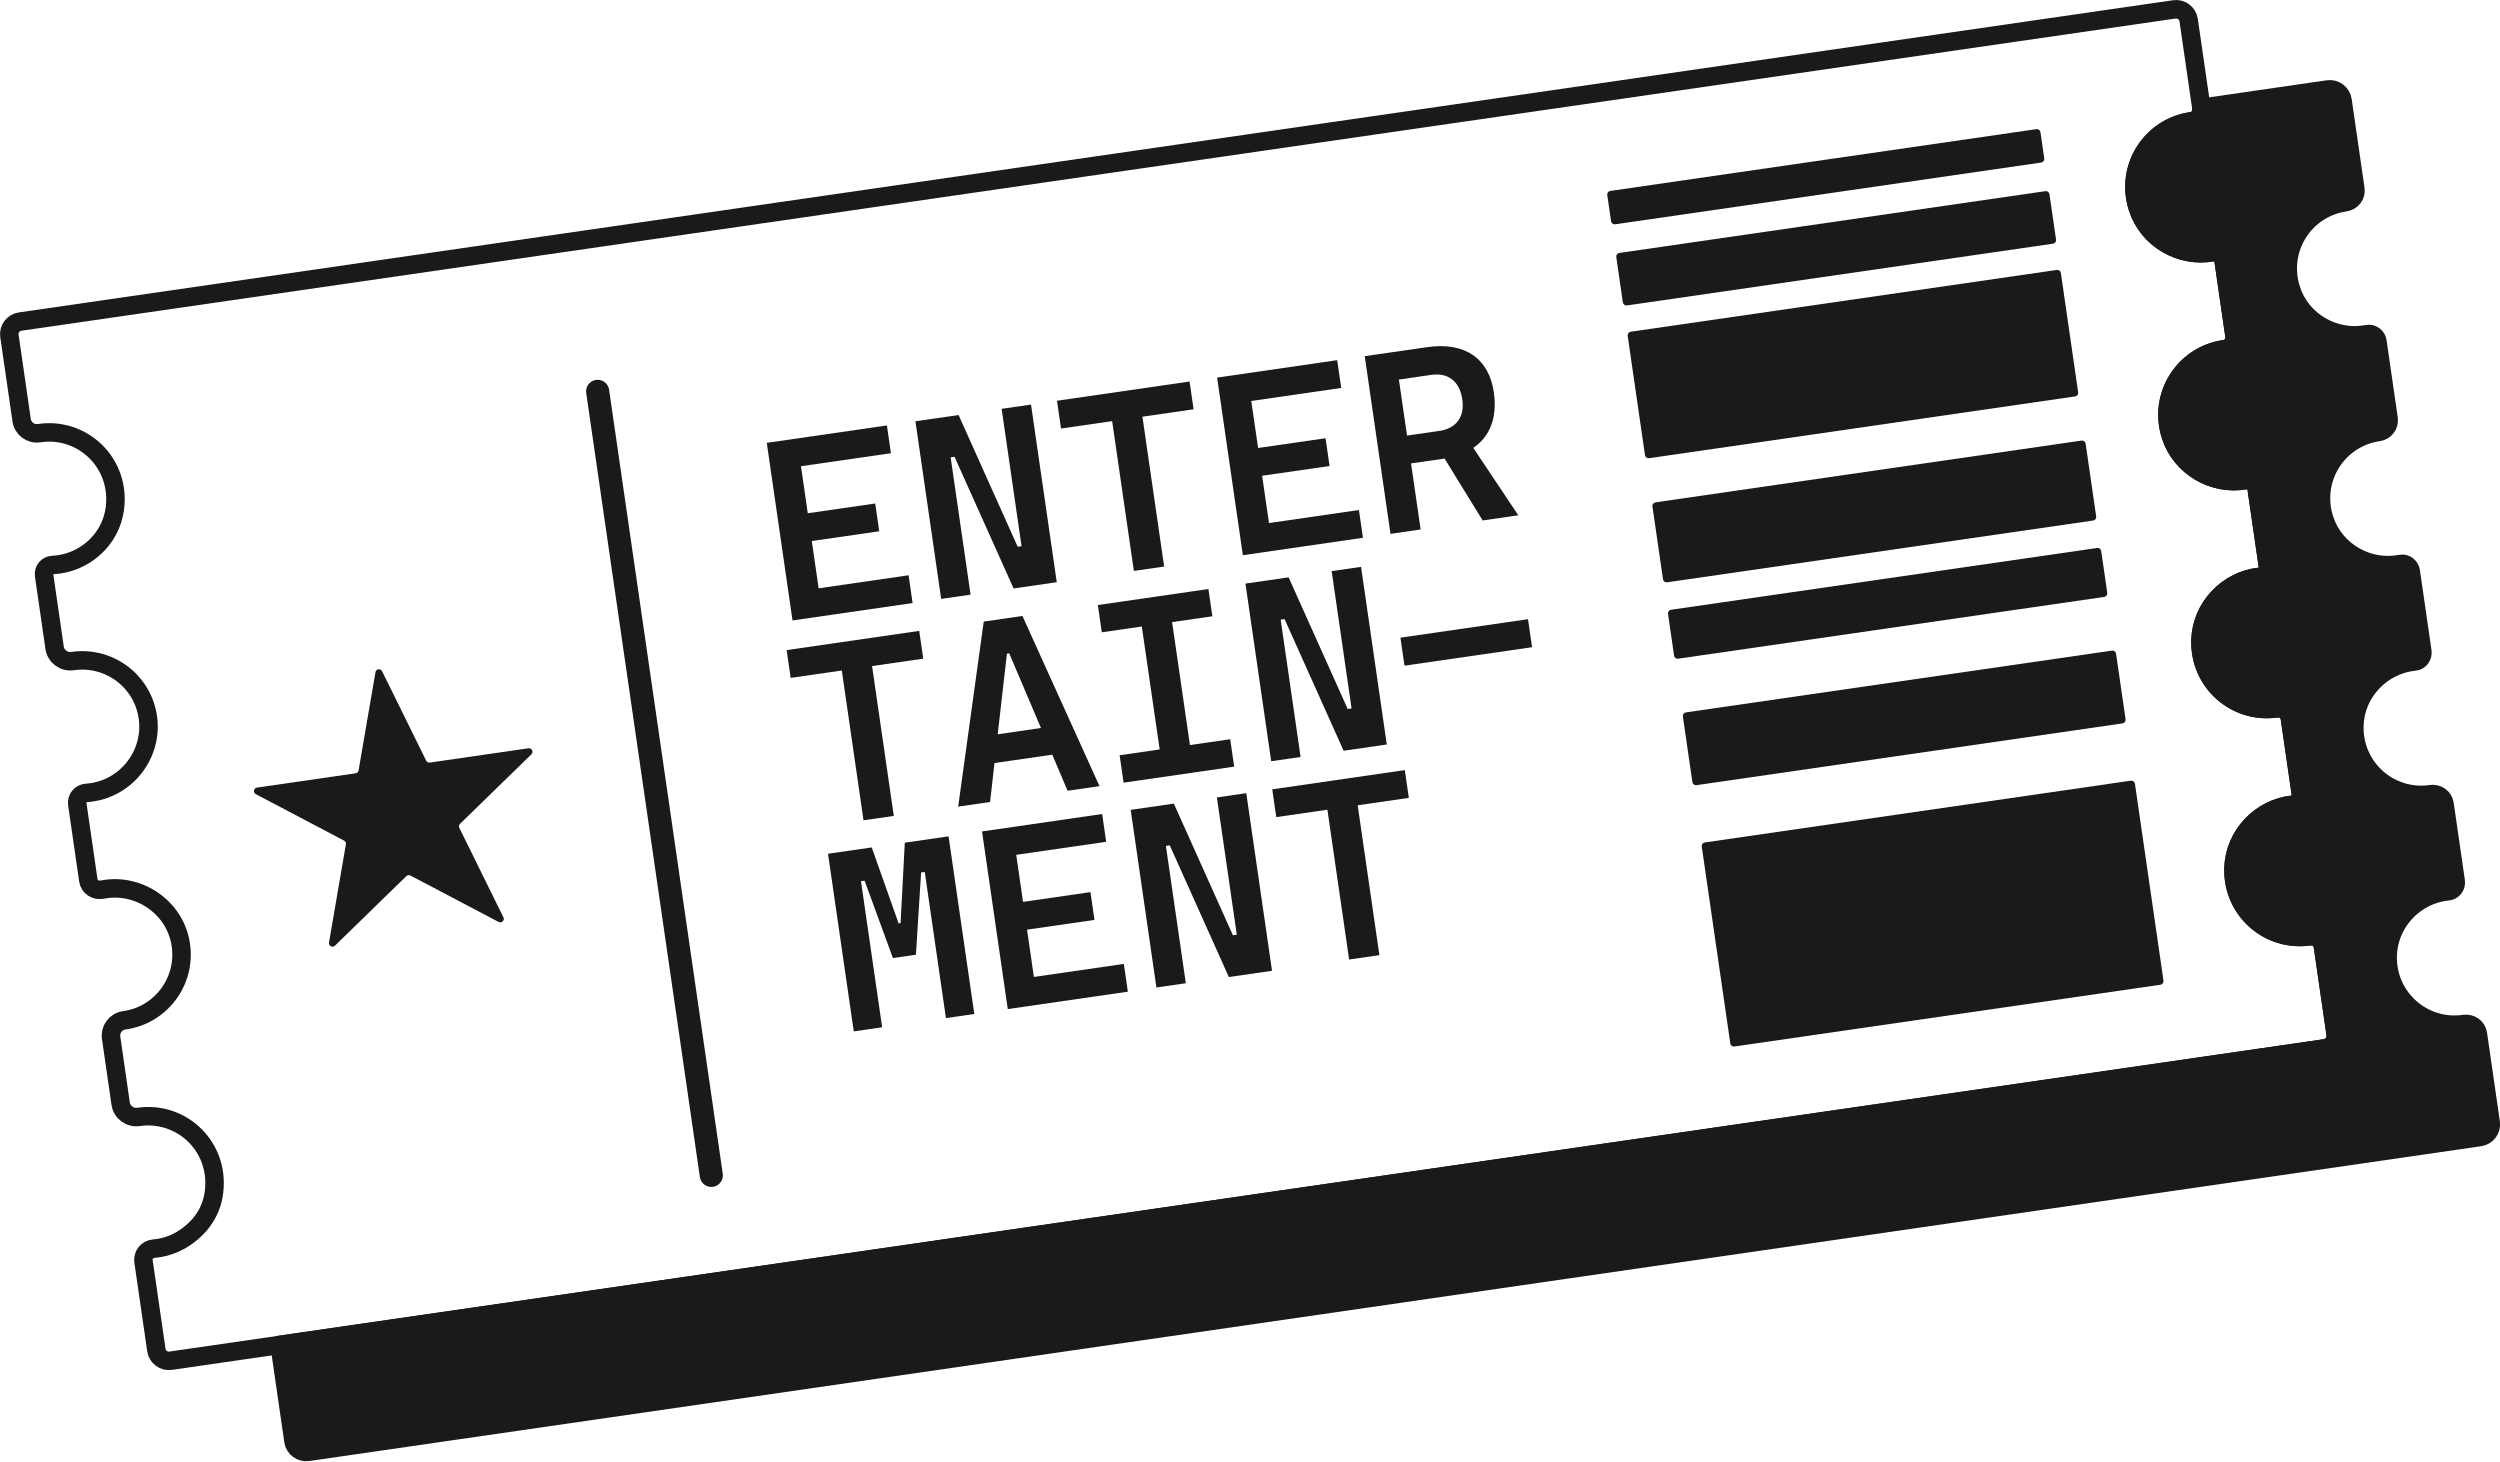
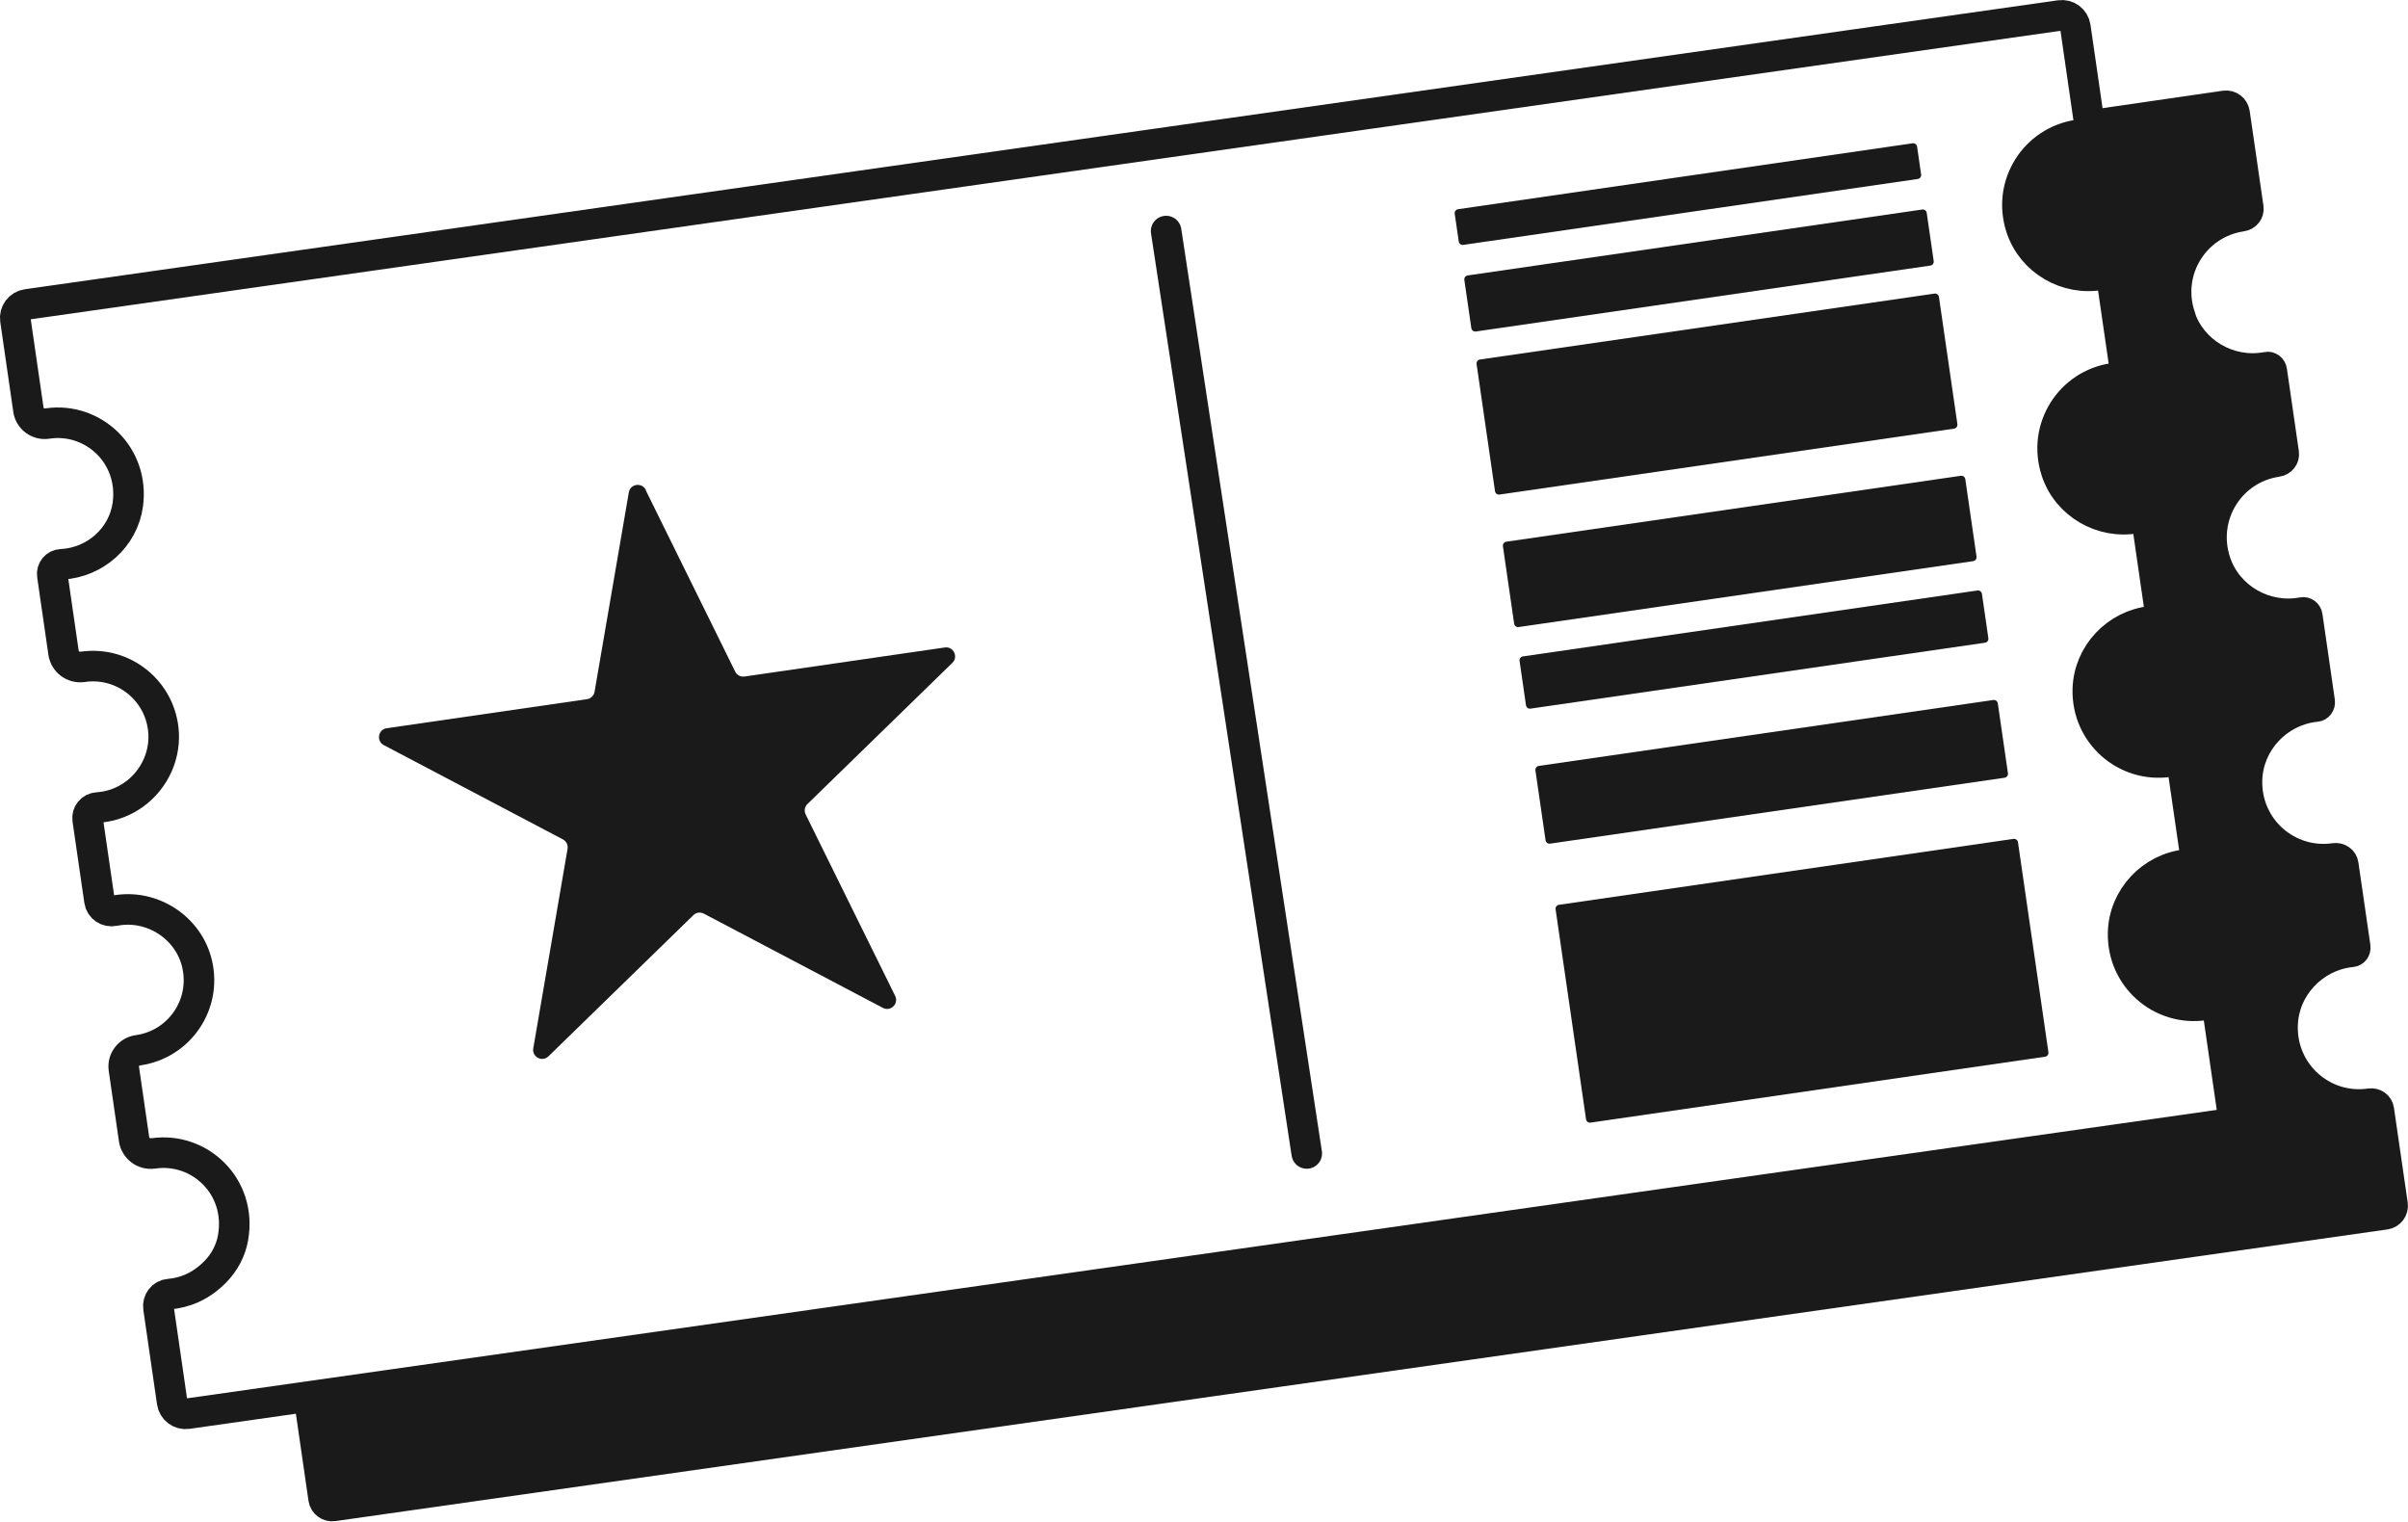
- <svg xmlns="http://www.w3.org/2000/svg" id="Layer_1" data-name="Layer 1" viewBox="0 0 540.87 316.15">
+ <svg xmlns="http://www.w3.org/2000/svg" id="Layer_1" data-name="Layer 1" viewBox="0 0 472.77 298.67">
  <defs>
    <style>
      .cls-1 {
        stroke-linecap: round;
        stroke-linejoin: round;
-         stroke-width: 5px;
      }

      .cls-1, .cls-2 {
        fill: none;
+         stroke-width: 6px;
      }

      .cls-1, .cls-2, .cls-3 {
        stroke: #1a1a1a;
      }

      .cls-2, .cls-3 {
        stroke-miterlimit: 10;
-         stroke-width: 4px;
      }

      .cls-4, .cls-3 {
        fill: #1a1a1a;
      }
+ 
+       .cls-3 {
+         stroke-width: 4px;
+       }
    </style>
  </defs>
-   <path class="cls-2" d="M473.51,4.35l2.76,19.04c.2,1.41-.8,2.65-2.19,2.85h-.03c-8.66,1.26-14.38,10.02-11.55,18.75,2.19,6.77,9.25,10.86,16.24,9.57.04,0,.07-.01.11-.03,1.03-.2,2.02.55,2.17,1.59l2.4,16.58c.2,1.41-.8,2.65-2.19,2.85h-.03c-8.67,1.26-14.4,10.03-11.55,18.77,2.2,6.74,9.25,10.83,16.23,9.54.04,0,.07-.01.11-.03,1.04-.2,2.03.54,2.18,1.59l2.49,17.19c.15,1.06-.59,2.06-1.65,2.17-.04,0-.08,0-.12,0-7.05.75-12.64,6.66-12.83,13.75-.24,9.19,7.73,15.97,16.4,14.71h.03c1.4-.21,2.71.7,2.91,2.11l2.4,16.58c.15,1.05-.58,2.04-1.63,2.15-.04,0-.07,0-.11,0-7.07.74-12.67,6.68-12.86,13.79-.24,9.17,7.74,15.95,16.4,14.69h.03c1.4-.21,2.71.7,2.91,2.11l2.76,19.04c.22,1.49-.81,2.89-2.32,3.1L36.93,294.39c-1.49.22-2.89-.82-3.1-2.32l-2.78-19.16c-.2-1.37.78-2.65,2.16-2.76,3.17-.25,6.45-1.57,9.35-4.51,1.86-1.89,3.15-4.3,3.61-6.9,1.85-10.35-6.75-18.46-16.15-17.1h-.04c-1.87.28-3.6-1.02-3.88-2.89l-2.06-14.24c-.26-1.82,1-3.5,2.81-3.76l.14-.02c8.24-1.19,13.83-9.18,11.91-17.48-1.72-7.42-9.22-12.23-16.69-10.8l-.13.02c-1.4.28-2.77-.61-2.97-2.02l-2.39-16.49c-.18-1.23.73-2.34,1.97-2.42,2.19-.14,4.45-.78,6.61-2.11,4.46-2.76,7.13-7.82,6.81-13.05-.52-8.49-8.14-14.55-16.38-13.36h-.04c-1.87.28-3.6-1.02-3.88-2.89l-2.27-15.69c-.16-1.12.67-2.14,1.8-2.2h.14c6.75-.39,12.45-5.43,13.36-12.14,1.35-10.02-7.07-17.73-16.26-16.4l-.14.02c-1.8.26-3.5-1-3.76-2.81l-2.64-18.24c-.22-1.49.82-2.89,2.32-3.1L470.41,2.03c1.49-.22,2.89.82,3.1,2.32Z" />
-   <path class="cls-3" d="M495.68,62.67c2.21,6.81,9.33,10.95,16.37,9.64.04,0,.08-.01.11-.03,1.05-.2,2.04.55,2.19,1.6l2.42,16.73c.2,1.41-.8,2.67-2.22,2.87h-.02c-8.75,1.27-14.52,10.12-11.64,18.94,2.22,6.79,9.32,10.91,16.36,9.61.04,0,.08-.01.11-.03,1.05-.2,2.05.55,2.2,1.61l2.51,17.33c.15,1.07-.59,2.08-1.66,2.18-.04,0-.08.01-.11,0-7.11.76-12.75,6.73-12.94,13.87-.24,9.27,7.8,16.1,16.54,14.83h.02c1.42-.21,2.74.71,2.95,2.13l2.42,16.72c.15,1.06-.58,2.05-1.65,2.16-.03,0-.07.01-.11,0-7.13.75-12.77,6.74-12.96,13.9-.25,9.24,7.8,16.08,16.54,14.81h.02c1.42-.21,2.74.71,2.95,2.13l2.78,19.2c.22,1.5-.82,2.91-2.34,3.13l-469.9,68.11c-1.5.22-2.91-.83-3.13-2.34l-2.8-19.32c-.08-.55.03-1.1.29-1.56l442.02-64.07c1.5-.22,2.54-1.61,2.32-3.1l-2.76-19.04c-.2-1.41-1.52-2.32-2.91-2.11h-.03c-8.66,1.26-16.63-5.52-16.4-14.69.18-7.11,5.79-13.05,12.86-13.79.04,0,.07-.01.11,0,1.05-.1,1.78-1.1,1.63-2.15l-2.4-16.58c-.2-1.41-1.52-2.32-2.91-2.11h-.03c-8.67,1.26-16.64-5.52-16.4-14.71.19-7.09,5.78-13,12.83-13.75.04,0,.08-.01.12,0,1.05-.11,1.8-1.11,1.65-2.17l-2.49-17.19c-.15-1.05-1.14-1.8-2.18-1.59-.04.02-.07.02-.11.03-6.98,1.28-14.03-2.8-16.23-9.54-2.85-8.74,2.88-17.51,11.55-18.77h.03c1.4-.21,2.4-1.45,2.19-2.86l-2.4-16.58c-.15-1.05-1.14-1.8-2.17-1.59-.04.02-.07.02-.11.03-6.99,1.3-14.05-2.8-16.24-9.57-2.83-8.72,2.89-17.49,11.55-18.74h.03c1.4-.21,2.4-1.45,2.19-2.86v-.07s27.38-3.97,27.38-3.97c1.5-.22,2.91.83,3.13,2.35l2.78,19.2c.2,1.41-.8,2.67-2.22,2.87h-.02c-8.74,1.27-14.51,10.11-11.65,18.91Z" />
-   <g>
-     <path class="cls-4" d="M165.9,95.81l25.98-3.77.87,6.01-19.46,2.82,1.47,10.17,14.59-2.11.87,6.01-14.59,2.11,1.48,10.23,19.46-2.82.87,6.01-25.98,3.76-5.57-38.43Z" />
-     <path class="cls-4" d="M206.51,98.82l-.84.12,4.31,29.71-6.36.92-5.57-38.43,9.34-1.35,12.78,28.49.84-.12-4.31-29.71,6.36-.92,5.57,38.43-9.34,1.35-12.78-28.49Z" />
-     <path class="cls-4" d="M240.62,91.11l-11.07,1.6-.87-6.01,28.68-4.16.87,6.01-11.07,1.6,4.7,32.42-6.55.95-4.7-32.42Z" />
-     <path class="cls-4" d="M263.32,81.69l25.98-3.77.87,6.01-19.46,2.82,1.48,10.17,14.59-2.11.87,6.01-14.59,2.11,1.48,10.23,19.46-2.82.87,6.01-25.98,3.77-5.57-38.43Z" />
-     <path class="cls-4" d="M295.25,77.06l13.48-1.95c8.15-1.18,13.38,2.37,14.46,9.78.78,5.39-.8,9.54-4.45,12l9.74,14.59-7.71,1.12-8.24-13.39c-.08.01-.19.03-.3.04l-6.95,1.01,2.07,14.29-6.52.95-5.57-38.43ZM311.36,93.24c3.71-.54,5.55-3.04,5.01-6.81-.57-3.95-3.06-5.86-6.77-5.32l-6.95,1.01,1.76,12.12,6.96-1.01Z" />
-     <path class="cls-4" d="M182.13,145.06l-11.07,1.6-.87-6.01,28.68-4.16.87,6.01-11.07,1.6,4.7,32.42-6.55.95-4.7-32.42Z" />
-     <path class="cls-4" d="M212.81,134.48l8.39-1.22,16.67,36.82-6.9,1-3.31-7.81-12.5,1.81-.96,8.43-6.9,1,5.53-40.03ZM225.21,157.5l-6.87-16.16-.49.07-2,17.45,9.36-1.36Z" />
-     <path class="cls-4" d="M242.23,163.4l8.66-1.26-3.86-26.6-8.66,1.26-.85-5.9,23.92-3.47.85,5.9-8.71,1.26,3.86,26.6,8.71-1.26.86,5.93-23.92,3.47-.86-5.93Z" />
-     <path class="cls-4" d="M277.91,133.94l-.84.12,4.31,29.71-6.36.92-5.57-38.43,9.34-1.35,12.78,28.48.84-.12-4.31-29.71,6.36-.92,5.57,38.43-9.34,1.35-12.78-28.49Z" />
-     <path class="cls-4" d="M302.98,137.96l27.6-4,.88,6.06-27.6,4-.88-6.06Z" />
-     <path class="cls-4" d="M179.13,184.71l9.47-1.37,5.81,16.43.43-.06.91-17.4,9.47-1.37,5.57,38.43-6.14.89-4.58-31.61-.79.11-1.12,17.79-4.98.72-6.13-16.74-.78.11,4.58,31.61-6.14.89-5.57-38.43Z" />
-     <path class="cls-4" d="M212.47,179.88l25.98-3.77.87,6.01-19.46,2.82,1.47,10.18,14.59-2.11.87,6.01-14.59,2.11,1.48,10.23,19.46-2.82.87,6.01-25.98,3.76-5.57-38.43Z" />
-     <path class="cls-4" d="M253.08,182.89l-.84.12,4.31,29.71-6.36.92-5.57-38.43,9.34-1.35,12.78,28.49.84-.12-4.31-29.71,6.36-.92,5.57,38.43-9.34,1.35-12.78-28.49Z" />
-     <path class="cls-4" d="M287.19,175.18l-11.07,1.6-.87-6.01,28.68-4.16.87,6.01-11.07,1.6,4.7,32.42-6.55.95-4.7-32.42Z" />
-   </g>
-   <line class="cls-1" x1="129.3" y1="84.67" x2="153.89" y2="254.29" />
-   <path class="cls-4" d="M82.67,145.23l9.53,19.33c.15.3.47.47.8.42l21.33-3.09c.73-.11,1.17.79.64,1.3l-15.44,15.04c-.24.23-.3.59-.15.89l9.53,19.33c.33.66-.39,1.36-1.04,1.01l-19.07-10.04c-.29-.15-.65-.1-.89.13l-15.44,15.04c-.53.52-1.41.05-1.29-.68l3.65-21.24c.06-.33-.1-.65-.4-.81l-19.07-10.04c-.66-.34-.49-1.33.25-1.43l21.33-3.09c.33-.05.59-.3.64-.63l3.65-21.24c.13-.73,1.11-.87,1.44-.21Z" />
-   <rect class="cls-4" x="347.65" y="34.6" width="94.7" height="7.3" rx=".78" ry=".78" transform="translate(-1.4 57.06) rotate(-8.25)" />
-   <rect class="cls-4" x="349.9" y="48" width="94.7" height="11.48" rx=".78" ry=".78" transform="translate(-3.6 57.54) rotate(-8.25)" />
-   <rect class="cls-4" x="353.53" y="64.96" width="94.7" height="27.65" rx=".78" ry=".78" transform="translate(-7.16 58.32) rotate(-8.25)" />
-   <rect class="cls-4" x="358.15" y="101.93" width="94.7" height="17.48" rx=".78" ry=".78" transform="translate(-11.68 59.31) rotate(-8.25)" />
-   <rect class="cls-4" x="361.03" y="125.2" width="94.7" height="10.7" rx=".78" ry=".78" transform="translate(-14.5 59.93) rotate(-8.25)" />
-   <rect class="cls-4" x="364.62" y="147.38" width="94.7" height="15.91" rx=".78" ry=".78" transform="translate(-18.02 60.7) rotate(-8.25)" />
-   <rect class="cls-4" x="370.76" y="175.37" width="94.7" height="44.61" rx=".78" ry=".78" transform="translate(-24.03 62.02) rotate(-8.25)" />
+   <path class="cls-2" d="M407.46,5.27l2.67,18.45c.2,1.36-.77,2.57-2.12,2.77h-.03c-8.39,1.22-13.93,9.71-11.19,18.16,2.12,6.55,8.96,10.53,15.73,9.27.04,0,.07,0,.1-.02,1-.19,1.96.53,2.1,1.54l2.33,16.06c.2,1.36-.77,2.57-2.12,2.77h-.03c-8.4,1.22-13.95,9.72-11.19,18.19,2.13,6.53,8.96,10.49,15.72,9.24.04,0,.07,0,.1-.02,1.01-.2,1.97.53,2.11,1.54l2.41,16.65c.15,1.03-.57,1.99-1.59,2.1-.04,0-.08,0-.12,0-6.83.72-12.24,6.45-12.43,13.32-.24,8.9,7.49,15.47,15.89,14.25h.03c1.35-.2,2.62.68,2.82,2.04l2.33,16.06c.15,1.02-.56,1.98-1.58,2.08-.04,0-.07,0-.11,0-6.85.72-12.28,6.47-12.45,13.36-.23,8.88,7.5,15.45,15.88,14.23h.03c1.35-.2,2.62.68,2.82,2.04l2.67,18.45c.21,1.45-.79,2.8-2.25,3.01l-399.18,56.72c-1.45.21-2.8-.8-3.01-2.25l-2.69-18.56c-.19-1.32.75-2.57,2.09-2.67,3.07-.24,6.25-1.52,9.06-4.37,1.8-1.83,3.05-4.16,3.49-6.68,1.8-10.03-6.54-17.89-15.64-16.57h-.04c-1.81.27-3.49-.99-3.75-2.8l-2-13.8c-.26-1.76.97-3.39,2.72-3.64l.13-.02c7.99-1.16,13.39-8.89,11.53-16.93-1.67-7.19-8.93-11.85-16.17-10.46l-.12.02c-1.36.28-2.68-.59-2.88-1.96l-2.32-15.97c-.17-1.19.71-2.27,1.91-2.34,2.12-.13,4.32-.75,6.4-2.04,4.32-2.67,6.91-7.58,6.6-12.64-.51-8.23-7.89-14.1-15.86-12.94h-.04c-1.81.27-3.49-.99-3.75-2.8l-2.2-15.2c-.16-1.08.65-2.07,1.75-2.13h.14c6.54-.38,12.06-5.26,12.94-11.76,1.3-9.7-6.85-17.18-15.75-15.88l-.13.02c-1.74.25-3.39-.97-3.64-2.72l-2.56-17.67c-.21-1.45.8-2.8,2.25-3.01L404.45,3.03c1.45-.21,2.8.8,3.01,2.25Z" />
+   <path class="cls-3" d="M428.93,61.77c2.14,6.6,9.03,10.6,15.86,9.34.04,0,.08-.01.1-.03,1.02-.2,1.98.54,2.12,1.55l2.35,16.2c.2,1.36-.78,2.59-2.15,2.78h-.02c-8.47,1.23-14.06,9.8-11.28,18.35,2.15,6.58,9.03,10.56,15.85,9.31.04,0,.08-.01.1-.02,1.02-.2,1.99.53,2.13,1.56l2.43,16.79c.15,1.04-.57,2.01-1.61,2.11-.04,0-.08.01-.11,0-6.89.73-12.35,6.52-12.54,13.44-.24,8.98,7.56,15.59,16.02,14.37h.02c1.37-.2,2.66.69,2.85,2.06l2.35,16.19c.15,1.03-.56,1.99-1.6,2.09-.03,0-.07,0-.11,0-6.9.73-12.38,6.53-12.55,13.47-.24,8.95,7.55,15.58,16.02,14.35h.02c1.37-.2,2.66.69,2.85,2.06l2.7,18.6c.21,1.46-.8,2.82-2.26,3.03l-402.89,57.26c-1.46.21-2.82-.81-3.03-2.26l-2.71-18.71c-.08-.54.03-1.06.28-1.51l375.89-53.35c1.46-.21,2.46-1.56,2.25-3.01l-2.67-18.45c-.2-1.36-1.47-2.24-2.82-2.05h-.03c-8.39,1.22-16.11-5.34-15.88-14.23.18-6.89,5.61-12.64,12.45-13.36.04,0,.07,0,.11,0,1.01-.1,1.73-1.06,1.58-2.08l-2.33-16.06c-.2-1.36-1.47-2.24-2.82-2.05h-.03c-8.4,1.22-16.12-5.34-15.89-14.25.19-6.87,5.6-12.6,12.43-13.32.04,0,.08-.01.12,0,1.02-.11,1.74-1.08,1.59-2.1l-2.41-16.65c-.15-1.02-1.1-1.74-2.11-1.54-.04.01-.07.02-.1.02-6.76,1.24-13.59-2.71-15.72-9.24-2.76-8.47,2.79-16.97,11.19-18.18h.03c1.35-.2,2.32-1.41,2.12-2.77l-2.33-16.06c-.15-1.02-1.1-1.74-2.1-1.54-.04.01-.07.02-.1.02-6.77,1.26-13.61-2.72-15.73-9.27-2.74-8.45,2.8-16.94,11.19-18.15h.03c1.35-.2,2.32-1.41,2.12-2.77v-.07s26.53-3.85,26.53-3.85c1.46-.21,2.82.81,3.03,2.27l2.7,18.6c.2,1.36-.78,2.59-2.15,2.78h-.02c-8.47,1.23-14.06,9.79-11.28,18.32Z" />
+   <line class="cls-1" x1="228.95" y1="45.36" x2="256.56" y2="226.44" />
+   <path class="cls-4" d="M126.77,96.22l17.57,35.62c.34.69,1.08,1.08,1.84.97l39.31-5.7c1.7-.25,2.72,1.83,1.49,3.02l-28.45,27.71c-.55.54-.69,1.36-.35,2.05l17.57,35.62c.76,1.54-.9,3.15-2.41,2.35l-35.15-18.5c-.68-.36-1.51-.24-2.06.3l-28.45,27.71c-1.23,1.2-3.27.12-2.98-1.57l6.73-39.15c.13-.76-.24-1.51-.92-1.87l-35.15-18.5c-1.52-.8-1.13-3.08.57-3.32l39.31-5.7c.76-.11,1.36-.7,1.49-1.45l6.73-39.15c.29-1.69,2.58-2.02,3.34-.48Z" />
+   <rect class="cls-4" x="285.53" y="34.58" width="91.73" height="7.08" rx=".78" ry=".78" transform="translate(-2.04 47.93) rotate(-8.25)" />
+   <rect class="cls-4" x="287.71" y="47.56" width="91.73" height="11.12" rx=".78" ry=".78" transform="translate(-4.17 48.4) rotate(-8.25)" />
+   <rect class="cls-4" x="291.23" y="63.99" width="91.73" height="26.79" rx=".78" ry=".78" transform="translate(-7.61 49.15) rotate(-8.25)" />
+   <rect class="cls-4" x="295.7" y="99.8" width="91.73" height="16.93" rx=".78" ry=".78" transform="translate(-12 50.12) rotate(-8.25)" />
+   <rect class="cls-4" x="298.49" y="122.35" width="91.73" height="10.36" rx=".78" ry=".78" transform="translate(-14.73 50.72) rotate(-8.25)" />
+   <rect class="cls-4" x="301.97" y="143.83" width="91.73" height="15.42" rx=".78" ry=".78" transform="translate(-18.14 51.46) rotate(-8.25)" />
+   <rect class="cls-4" x="307.92" y="170.95" width="91.73" height="43.21" rx=".78" ry=".78" transform="translate(-23.96 52.74) rotate(-8.25)" />
</svg>
